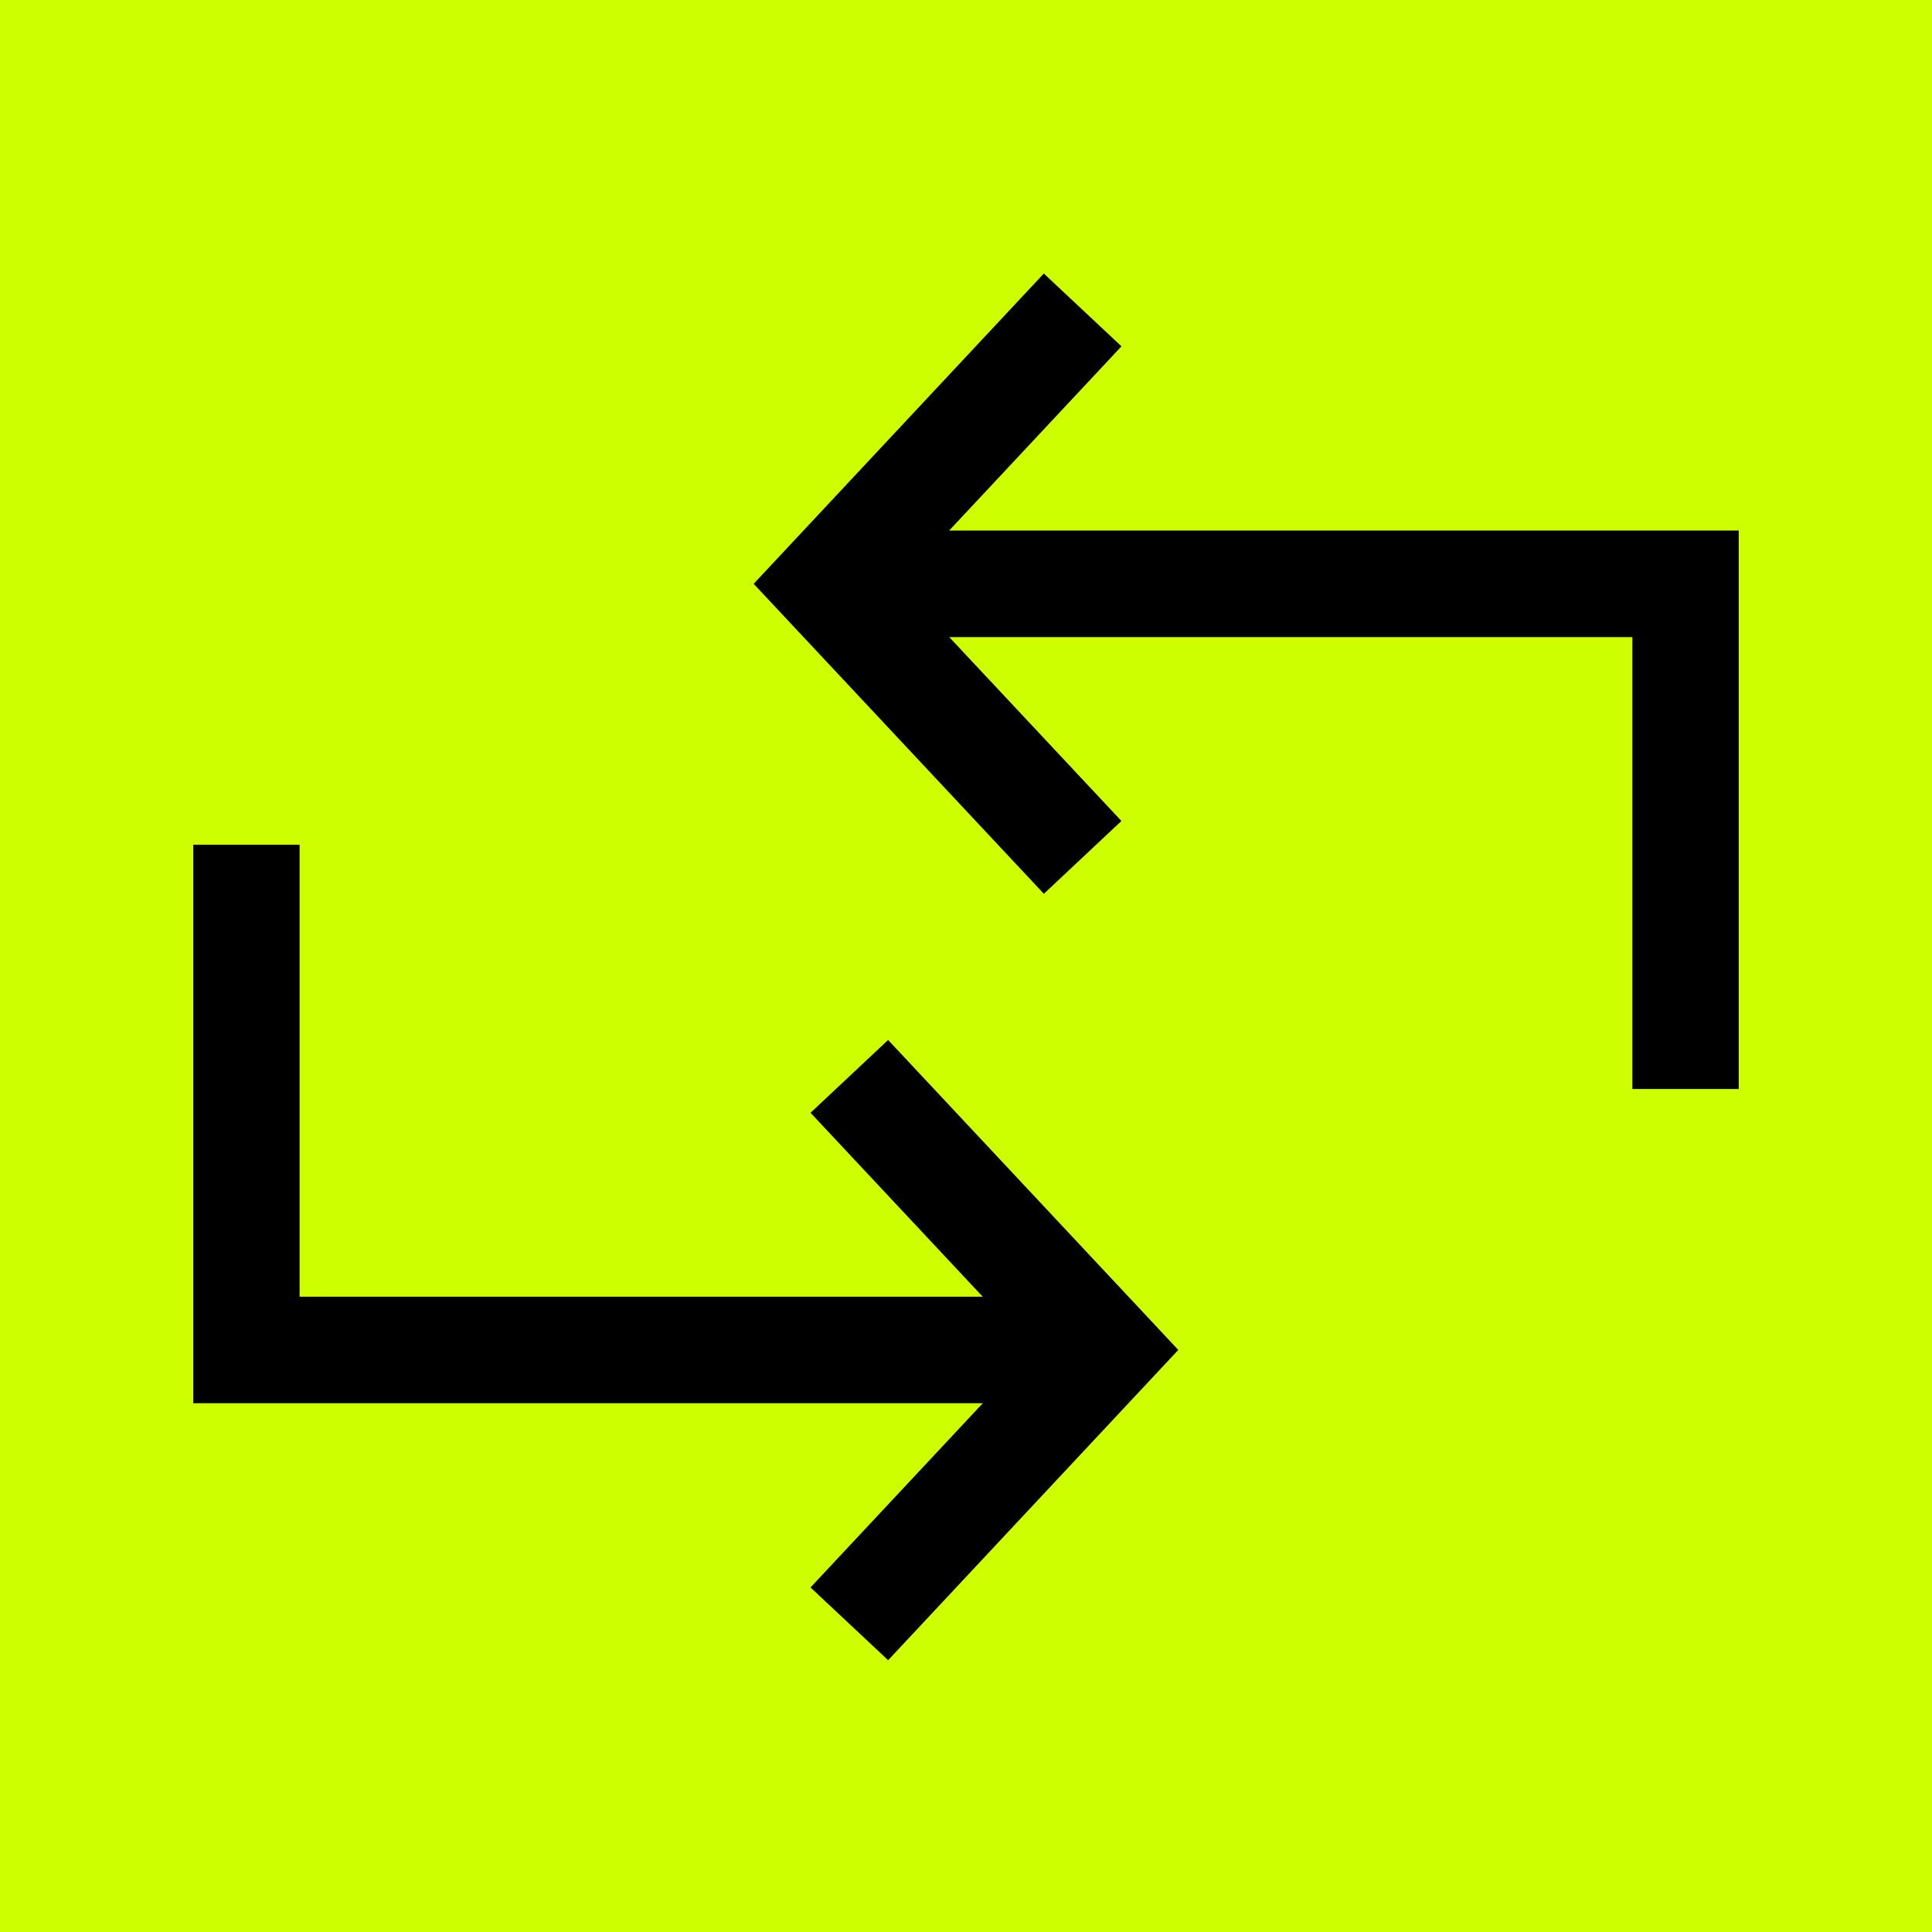
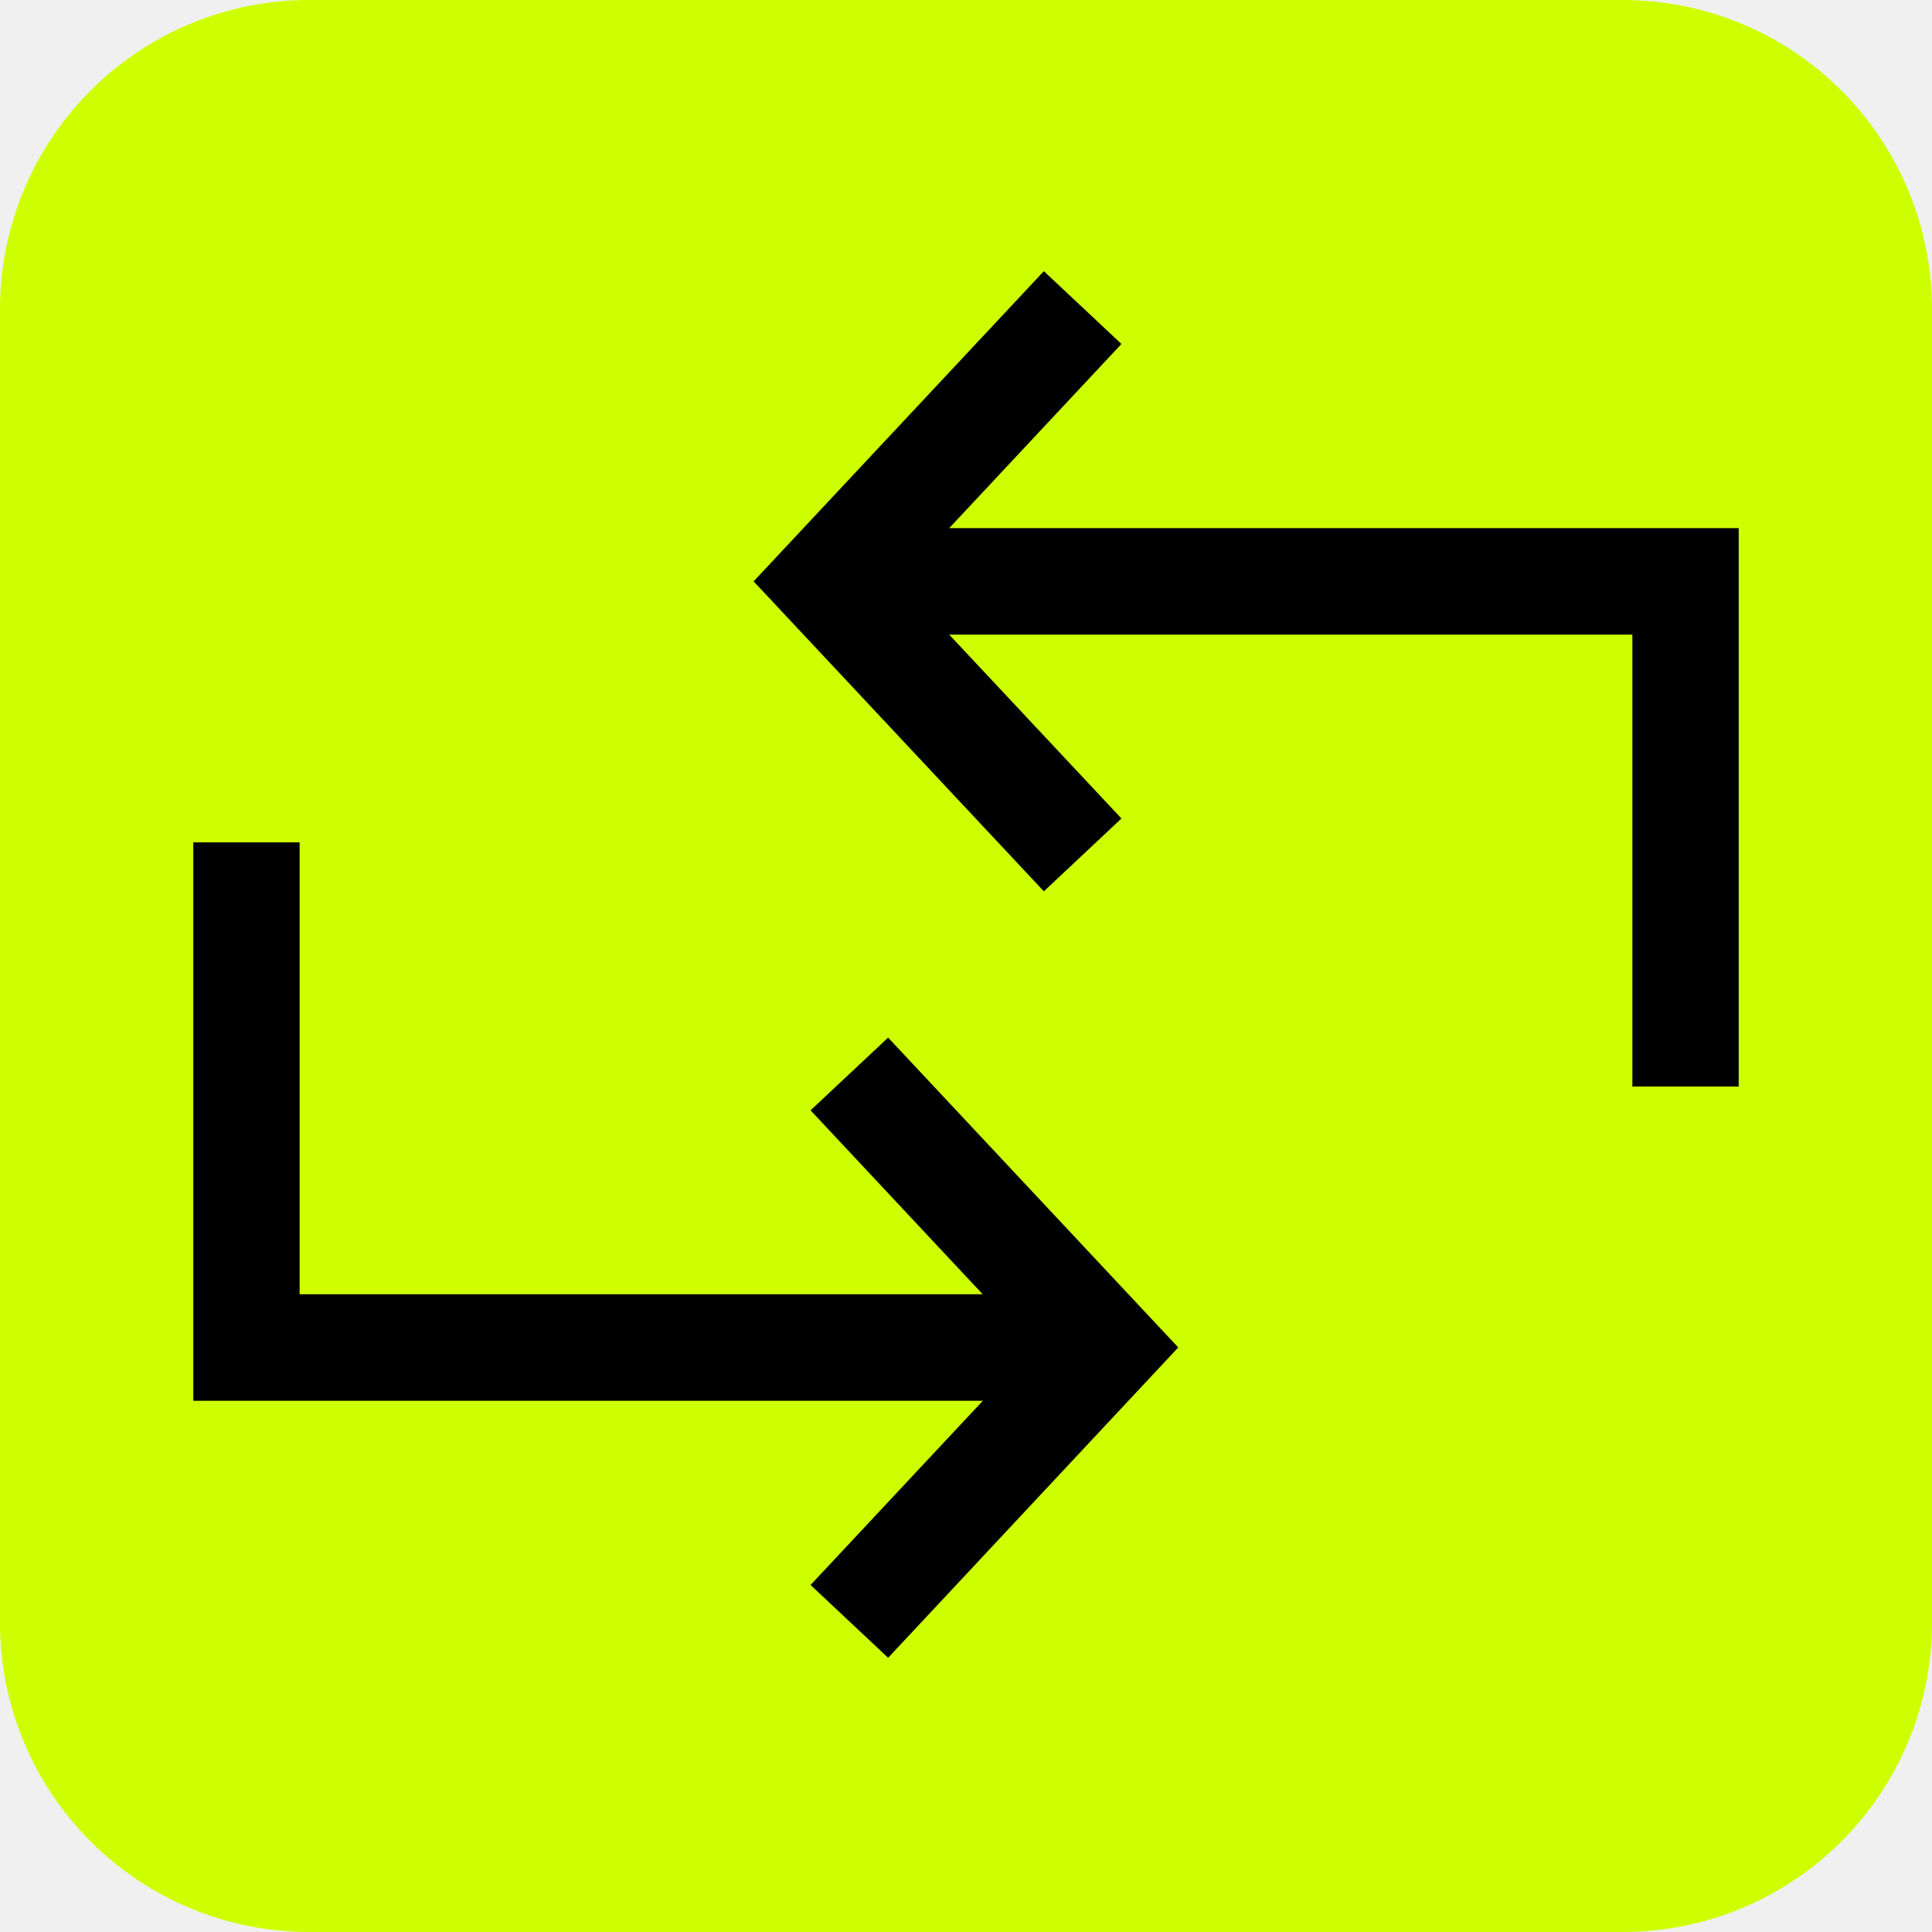
- <svg xmlns="http://www.w3.org/2000/svg" width="500" zoomAndPan="magnify" viewBox="0 0 375 375" height="500" preserveAspectRatio="xMidYMid meet" version="1.0">
+ <svg xmlns="http://www.w3.org/2000/svg" width="57px" height="57px" viewBox="0 0 57 57" version="1.1">
  <defs>
-     <clipPath id="0e3fd5e0d1">
-       <path d="M 37.5 53.047 L 337.5 53.047 L 337.5 322.297 L 37.5 322.297 Z M 37.5 53.047 " clip-rule="nonzero" />
+     <clipPath id="clip1">
+       <path d="M 9.121 0 L 47.879 0 C 50.301 0 52.617 0.961 54.328 2.672 C 56.039 4.383 57 6.699 57 9.121 L 57 47.879 C 57 50.301 56.039 52.617 54.328 54.328 C 52.617 56.039 50.301 57 47.879 57 L 9.121 57 C 6.699 57 4.383 56.039 2.672 54.328 C 0.961 52.617 0 50.301 0 47.879 L 0 9.121 C 0 6.699 0.961 4.383 2.672 2.672 C 4.383 0.961 6.699 0 9.121 0 Z M 9.121 0 " />
+     </clipPath>
+     <clipPath id="clip2">
+       <path d="M 9.121 0 L 47.879 0 C 50.301 0 52.617 0.961 54.328 2.672 C 56.039 4.383 57 6.699 57 9.121 L 57 47.879 C 57 50.301 56.039 52.617 54.328 54.328 C 52.617 56.039 50.301 57 47.879 57 L 9.121 57 C 6.699 57 4.383 56.039 2.672 54.328 C 0.961 52.617 0 50.301 0 47.879 L 0 9.121 C 0 6.699 0.961 4.383 2.672 2.672 C 4.383 0.961 6.699 0 9.121 0 Z M 9.121 0 " />
+     </clipPath>
+     <clipPath id="clip3">
+       <path d="M 5.699 8 L 51.301 8 L 51.301 48.918 L 5.699 48.918 Z M 5.699 8 " />
    </clipPath>
  </defs>
-   <rect x="-37.5" width="450" fill="#ffffff" y="-37.5" height="450" fill-opacity="1" />
-   <rect x="-37.5" width="450" fill="#ceff00" y="-37.5" height="450" fill-opacity="1" />
-   <g clip-path="url(#0e3fd5e0d1)">
-     <path fill="#000000" d="M 172.383 201.859 L 228.707 262.02 L 172.387 322.246 L 157.32 308.121 L 190.766 272.359 L 37.512 272.359 L 37.512 163.973 L 58.152 163.973 L 58.152 251.688 L 190.746 251.688 L 157.324 215.992 Z M 184.227 102.984 L 217.676 67.223 L 202.605 53.094 L 146.285 113.32 L 202.613 173.484 L 217.668 159.352 L 184.246 123.656 L 316.848 123.656 L 316.848 211.367 L 337.488 211.367 L 337.488 102.984 Z M 184.227 102.984 " fill-opacity="1" fill-rule="nonzero" />
+   <g id="surface1">
+     <g clip-path="url(#clip1)" clip-rule="nonzero">
+       <g clip-path="url(#clip2)" clip-rule="nonzero">
+         <rect x="0" y="0" width="57" height="57" style="fill:rgb(80.784%,100%,0%);fill-opacity:1;stroke:none;" />
+       </g>
+     </g>
+     <g clip-path="url(#clip3)" clip-rule="nonzero">
+       <path style=" stroke:none;fill-rule:nonzero;fill:rgb(0%,0%,0%);fill-opacity:1;" d="M 26.203 30.613 L 34.762 39.754 L 26.203 48.91 L 23.914 46.762 L 28.996 41.328 L 5.703 41.328 L 5.703 24.852 L 8.84 24.852 L 8.84 38.184 L 28.992 38.184 L 23.914 32.758 Z M 28.004 15.582 L 33.086 10.148 L 30.797 8 L 22.234 17.152 L 30.797 26.297 L 33.086 24.148 L 28.004 18.723 L 48.16 18.723 L 48.16 32.055 L 51.297 32.055 L 51.297 15.582 Z M 28.004 15.582 " />
+     </g>
  </g>
</svg>
